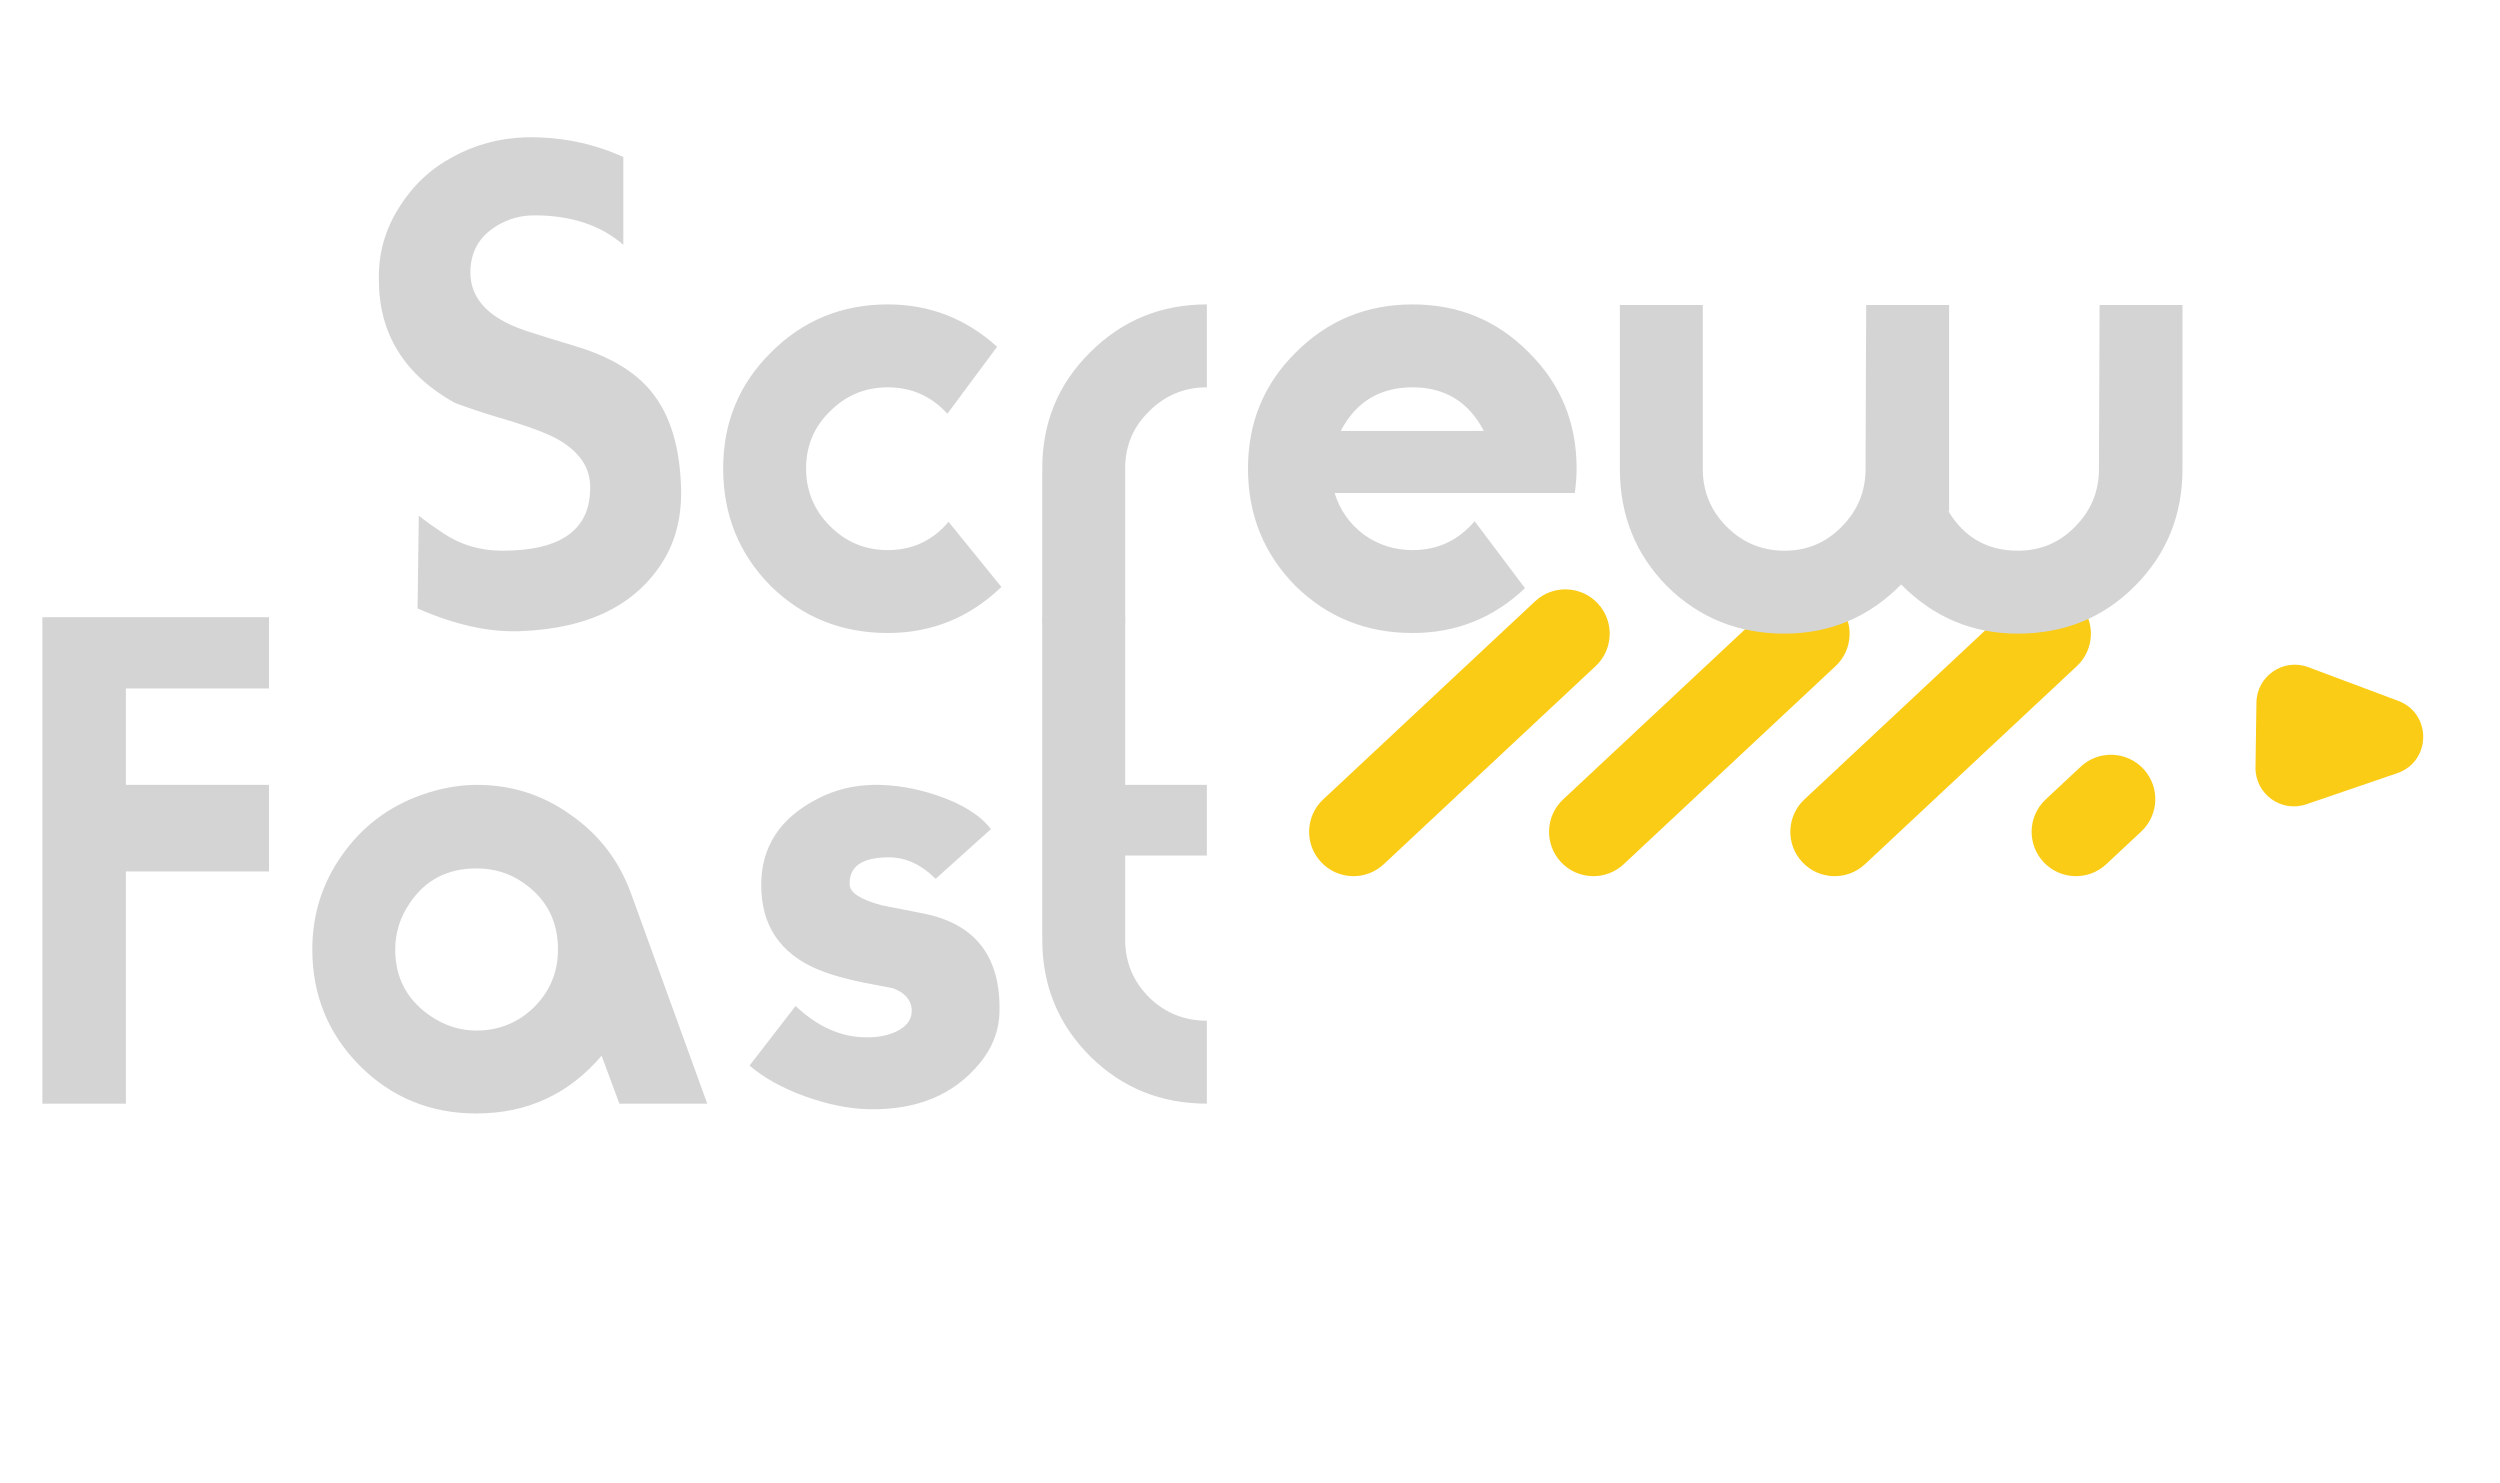
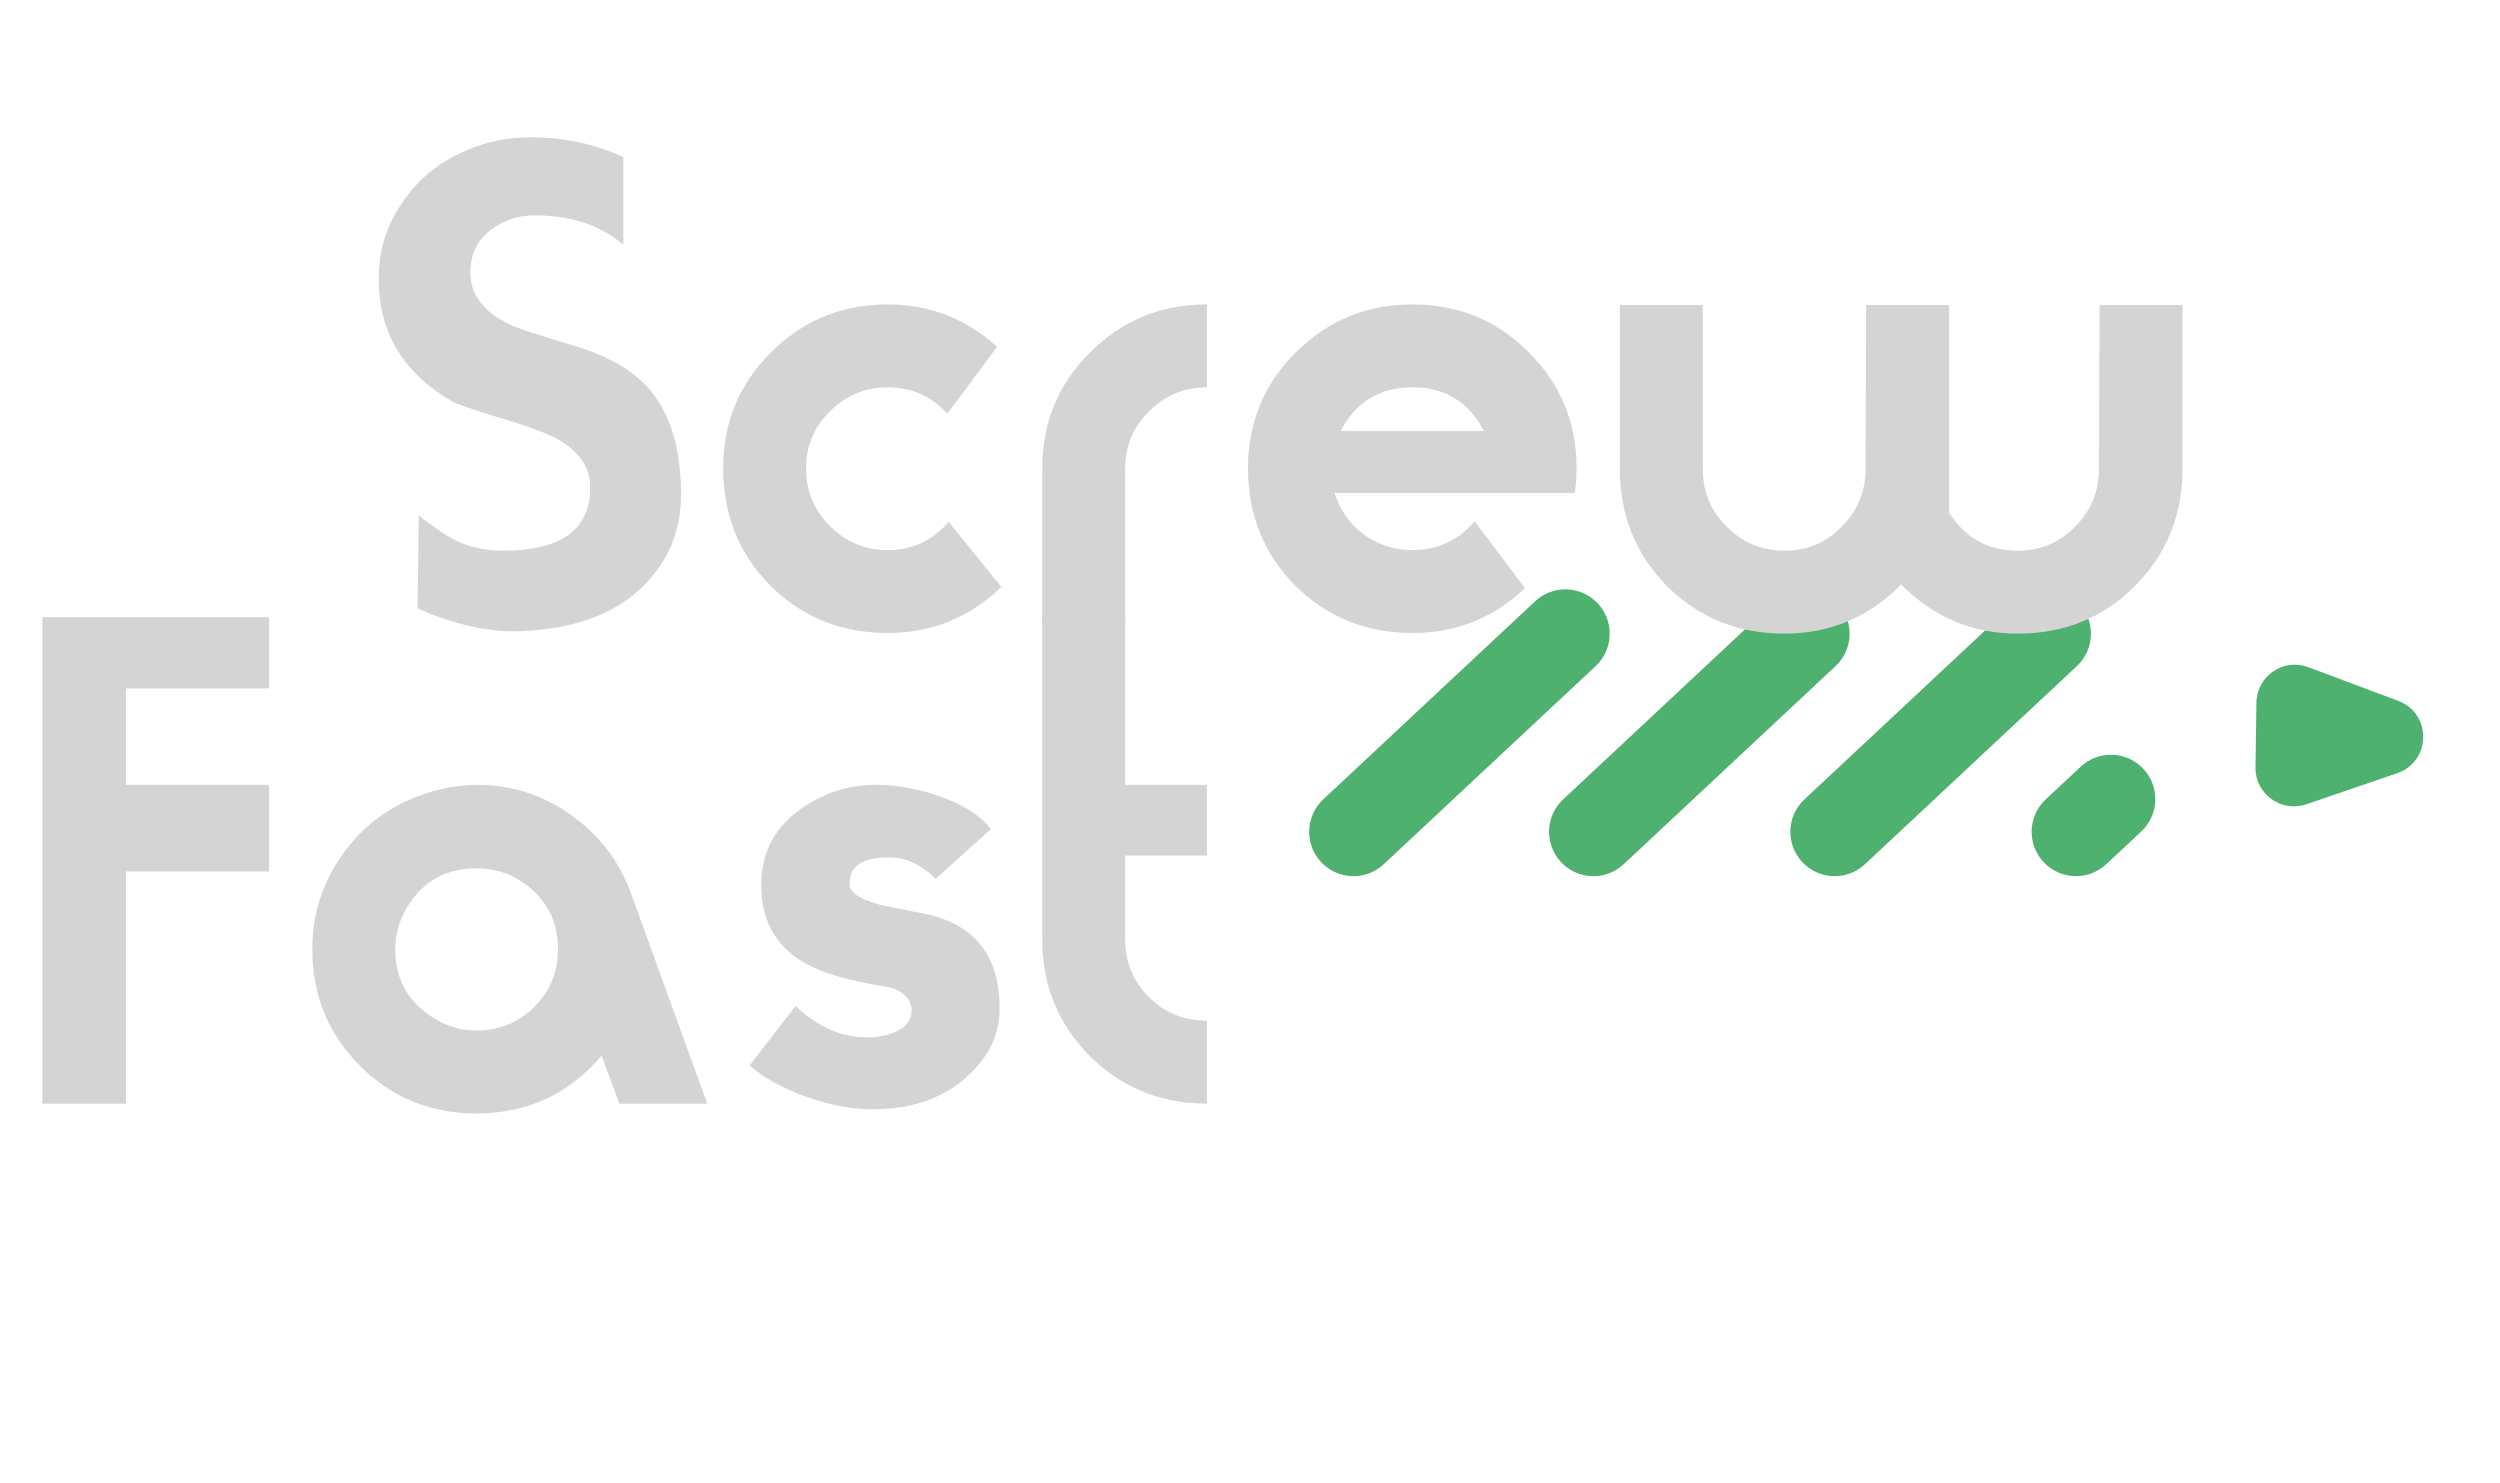
<svg xmlns="http://www.w3.org/2000/svg" width="521" height="309" fill="none">
-   <rect width="78.937" height="18.485" x="269" y="172.911" fill="#facc15" rx="9.242" transform="rotate(-43.075 269 172.911)" />
-   <rect width="78.937" height="18.485" x="319" y="172.911" fill="#facc15" rx="9.242" transform="rotate(-43.075 319 172.911)" />
-   <rect width="78.937" height="18.485" x="369.285" y="172.911" fill="#facc15" rx="9.242" transform="rotate(-43.075 369.285 172.911)" />
-   <rect width="28.464" height="18.485" x="419.57" y="172.911" fill="#facc15" rx="9.242" transform="rotate(-43.075 419.57 172.911)" />
-   <path fill="#facc15" d="M499.804 146.068c7.03 2.636 6.885 12.63-.219 15.061l-18.951 6.483c-5.238 1.792-10.669-2.15-10.589-7.686l.196-13.514c.081-5.535 5.624-9.318 10.808-7.374l18.755 7.03Z" />
+   <rect width="78.937" height="18.485" x="269" y="172.911" fill="#4fb16f" rx="9.242" transform="rotate(-43.075 269 172.911)" />
+   <rect width="78.937" height="18.485" x="319" y="172.911" fill="#4fb16f" rx="9.242" transform="rotate(-43.075 319 172.911)" />
+   <rect width="78.937" height="18.485" x="369.285" y="172.911" fill="#4fb16f" rx="9.242" transform="rotate(-43.075 369.285 172.911)" />
+   <rect width="28.464" height="18.485" x="419.57" y="172.911" fill="#4fb16f" rx="9.242" transform="rotate(-43.075 419.57 172.911)" />
+   <path fill="#4fb16f" d="M499.804 146.068c7.03 2.636 6.885 12.63-.219 15.061l-18.951 6.483c-5.238 1.792-10.669-2.15-10.589-7.686l.196-13.514c.081-5.535 5.624-9.318 10.808-7.374l18.755 7.03Z" />
  <path fill="#d4d4d4" d="M141.933 101.584c.171 5.803-1.024 10.837-3.584 15.104-5.717 9.387-15.701 14.336-29.952 14.848-6.485.256-13.61-1.323-21.376-4.736l.256-19.328c1.28 1.024 2.944 2.219 4.992 3.584 3.67 2.475 7.808 3.712 12.416 3.712 12.203 0 18.304-4.352 18.304-13.056v-.256c0-4.01-2.219-7.296-6.656-9.856-2.389-1.365-6.827-2.987-13.312-4.864a137.675 137.675 0 0 1-8.32-2.816c-10.496-5.888-15.744-14.421-15.744-25.6v-.768c0-5.12 1.408-9.899 4.224-14.336 2.816-4.523 6.528-8.021 11.136-10.496 4.693-2.56 9.728-3.925 15.104-4.096 7.253-.17 14.08 1.195 20.48 4.096v18.304c-4.693-4.096-10.88-6.144-18.56-6.144-2.816 0-5.419.725-7.808 2.176-3.67 2.219-5.504 5.461-5.504 9.728 0 5.803 4.267 9.984 12.8 12.544 1.536.512 4.565 1.45 9.088 2.816 7.68 2.304 13.184 5.76 16.512 10.368 3.413 4.608 5.248 10.965 5.504 19.072Zm66.758 20.736c-6.656 6.4-14.549 9.6-23.68 9.6-9.643 0-17.792-3.285-24.448-9.856-6.571-6.656-9.856-14.805-9.856-24.448 0-9.557 3.328-17.621 9.984-24.192 6.656-6.656 14.763-9.984 24.32-9.984 8.704 0 16.299 2.944 22.784 8.832l-10.368 13.952c-3.328-3.67-7.467-5.504-12.416-5.504-4.693 0-8.704 1.664-12.032 4.992-3.328 3.243-4.992 7.21-4.992 11.904 0 4.693 1.664 8.704 4.992 12.032 3.328 3.328 7.339 4.992 12.032 4.992 5.12 0 9.344-1.963 12.672-5.888l11.008 13.568Zm42.82-41.6c-4.693 0-8.704 1.664-12.032 4.992-3.328 3.243-4.992 7.21-4.992 11.904V130h-17.28V97.616c0-9.557 3.328-17.621 9.984-24.192 6.656-6.656 14.763-9.984 24.32-9.984v17.28Zm77.051 16.896c0 1.707-.128 3.413-.384 5.12H278.13c1.109 3.584 3.157 6.485 6.144 8.704 2.987 2.133 6.357 3.2 10.112 3.2 5.205 0 9.515-2.005 12.928-6.016l10.496 13.952c-6.571 6.229-14.379 9.344-23.424 9.344-9.643 0-17.792-3.285-24.448-9.856-6.571-6.656-9.856-14.805-9.856-24.448 0-9.557 3.328-17.621 9.984-24.192 6.656-6.656 14.763-9.984 24.32-9.984s17.621 3.328 24.192 9.984c6.656 6.57 9.984 14.635 9.984 24.192Zm-19.328-7.808c-3.157-6.059-8.107-9.088-14.848-9.088-6.827 0-11.819 3.03-14.976 9.088h29.824Zm145.596 7.936c0 9.643-3.328 17.792-9.984 24.448-6.571 6.571-14.677 9.856-24.32 9.856-9.472 0-17.579-3.413-24.32-10.24-6.741 6.827-14.848 10.24-24.32 10.24-9.643 0-17.792-3.285-24.448-9.856-6.571-6.656-9.856-14.805-9.856-24.448V63.568h17.28v34.176c0 4.693 1.664 8.704 4.992 12.032 3.328 3.328 7.339 4.992 12.032 4.992s8.661-1.664 11.904-4.992c3.328-3.328 4.992-7.339 4.992-12.032l.128-34.176h17.28v43.008h-.128c3.328 5.461 8.149 8.192 14.464 8.192 4.693 0 8.661-1.664 11.904-4.992 3.328-3.328 4.992-7.339 4.992-12.032l.128-34.176h17.28v34.176Z" />
  <path fill="#d4d4d4" d="M56.064 181.616H26.24V230H8.832V128.624h47.232v14.848H26.24v20.096h29.824v18.048ZM147.389 230h-18.304l-3.712-9.984c-6.827 8.021-15.531 12.032-26.112 12.032-9.557 0-17.664-3.328-24.32-9.984-6.57-6.656-9.856-14.72-9.856-24.192 0-7.253 2.048-13.781 6.144-19.584 4.096-5.888 9.557-10.069 16.384-12.544 4.01-1.451 7.936-2.176 11.776-2.176 7.253 0 13.781 2.091 19.584 6.272 5.888 4.096 10.069 9.557 12.544 16.384L147.389 230Zm-31.104-32.128c0-5.973-2.432-10.624-7.296-13.952-2.816-1.963-6.059-2.944-9.728-2.944-5.973 0-10.581 2.389-13.824 7.168-2.048 2.987-3.072 6.229-3.072 9.728 0 5.888 2.432 10.496 7.296 13.824 2.987 2.048 6.187 3.072 9.6 3.072 4.693 0 8.704-1.621 12.032-4.864 3.328-3.328 4.992-7.339 4.992-12.032Zm92.015 12.544c0 4.096-1.365 7.808-4.096 11.136-5.461 6.656-13.227 9.856-23.296 9.6-4.011-.085-8.405-.981-13.184-2.688-4.693-1.707-8.533-3.84-11.52-6.4l9.6-12.416c4.608 4.352 9.515 6.528 14.72 6.528h.384c2.133 0 4.053-.384 5.76-1.152 2.219-1.024 3.328-2.475 3.328-4.352v-.512c-.256-1.963-1.579-3.371-3.968-4.224-.939-.171-2.944-.555-6.016-1.152-3.84-.768-7.083-1.707-9.728-2.816-7.765-3.328-11.648-9.173-11.648-17.536 0-8.021 3.968-14.037 11.904-18.048 3.499-1.792 7.296-2.731 11.392-2.816 4.267-.085 8.704.64 13.312 2.176 5.291 1.792 9.045 4.139 11.264 7.04l-11.52 10.368c-2.987-2.987-6.229-4.48-9.728-4.48-5.461 0-8.192 1.792-8.192 5.376v.256c0 1.707 2.219 3.157 6.656 4.352.341.085 3.157.64 8.448 1.664 10.752 2.048 16.128 8.619 16.128 19.712v.384ZM251.511 230c-9.557 0-17.664-3.285-24.32-9.856-6.656-6.656-9.984-14.763-9.984-24.32v-67.2h17.28v34.944h17.024v14.72h-17.024v17.536c0 4.693 1.664 8.704 4.992 12.032 3.328 3.243 7.339 4.864 12.032 4.864V230Z" />
</svg>
